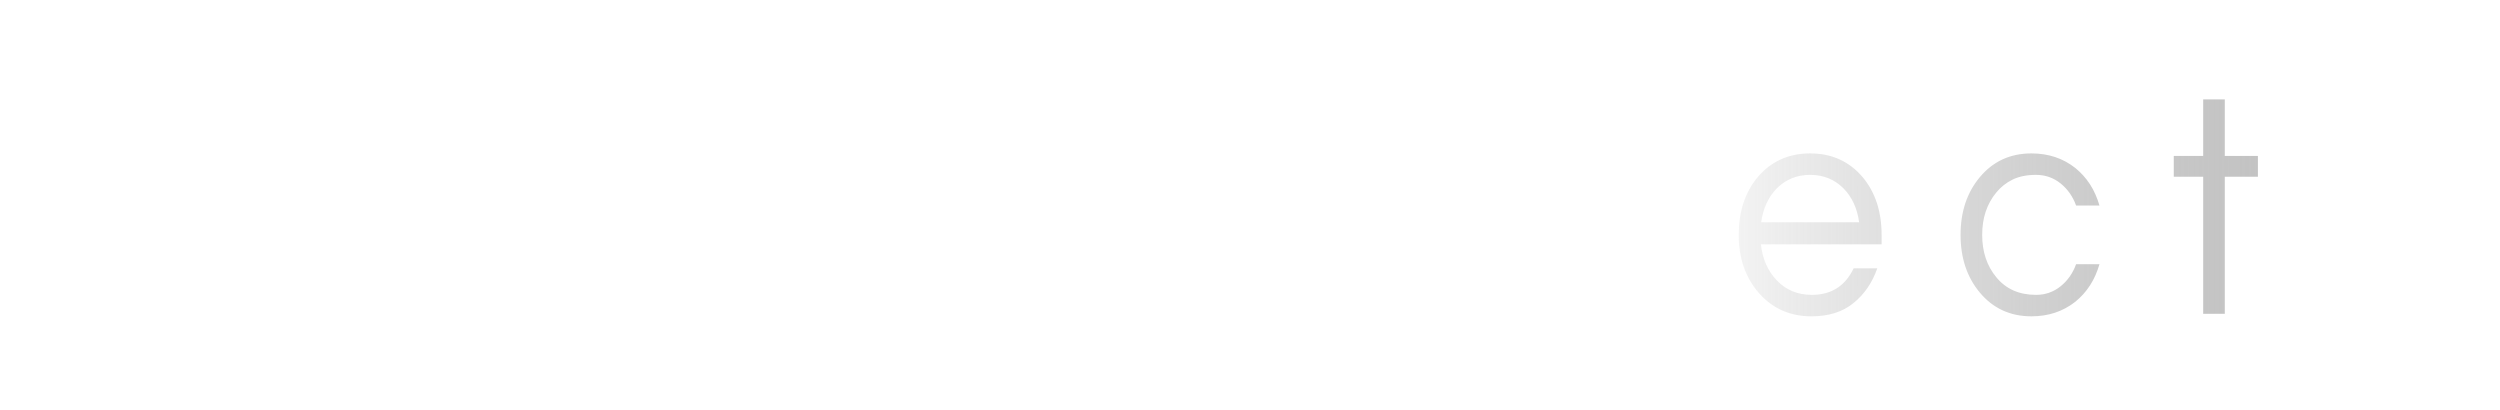
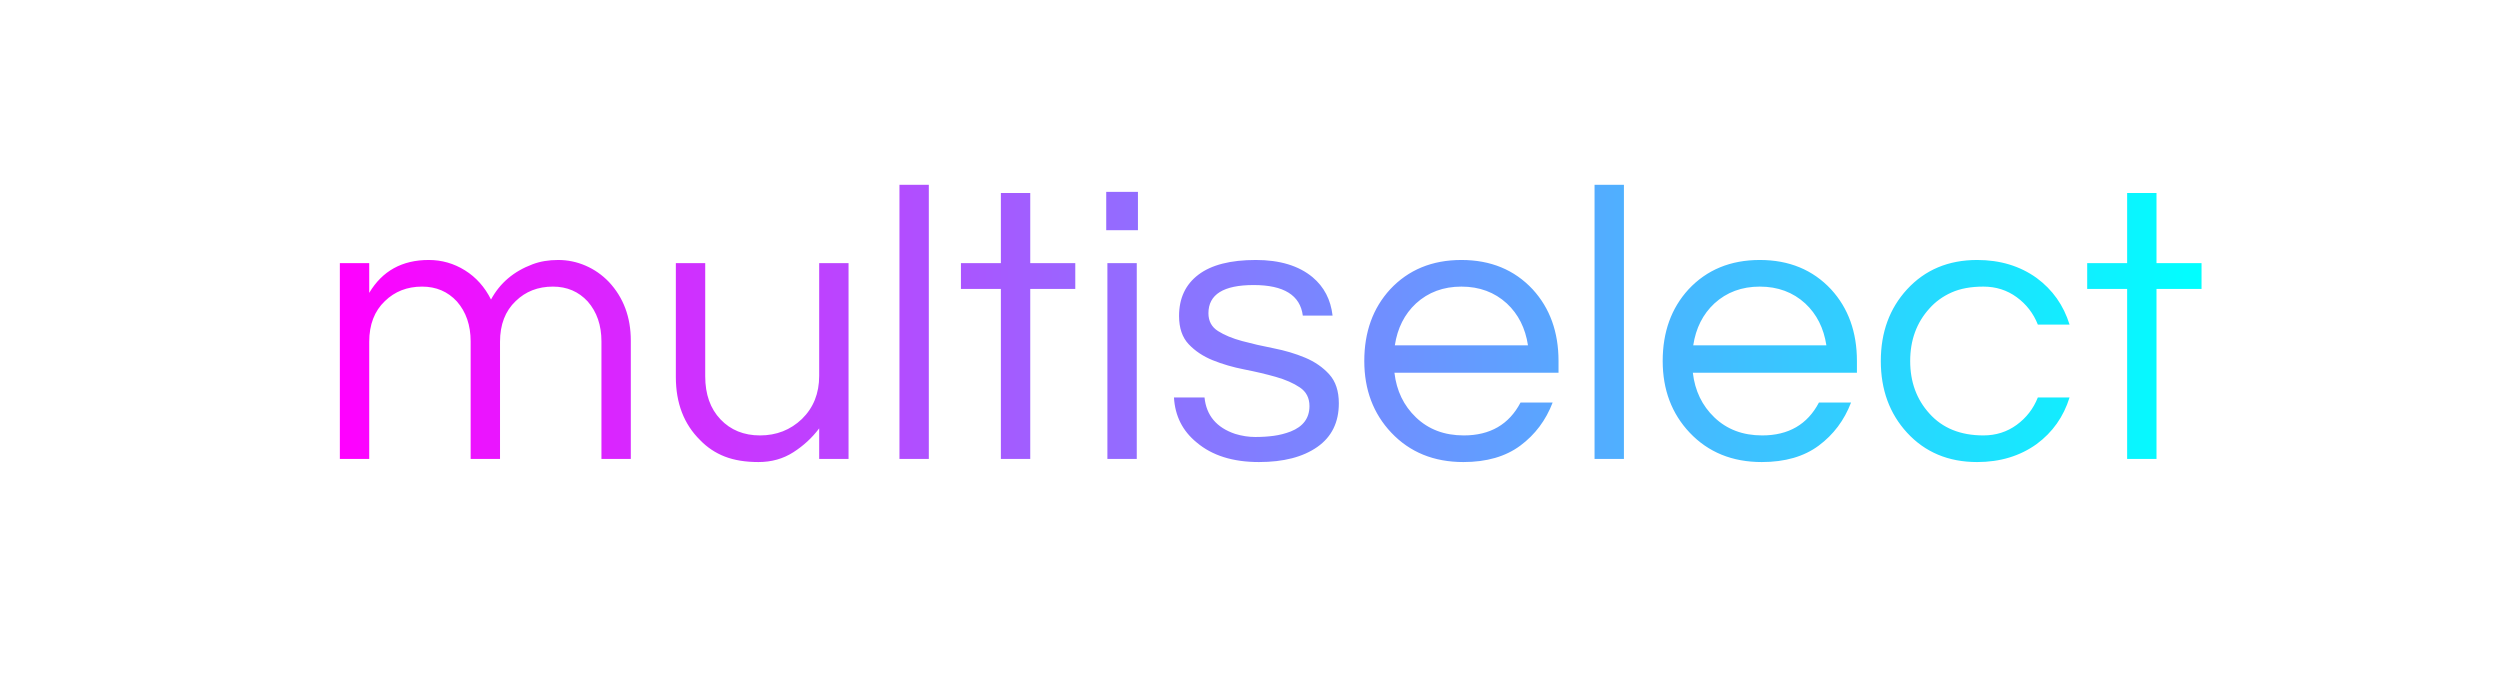
- <svg xmlns="http://www.w3.org/2000/svg" xmlns:xlink="http://www.w3.org/1999/xlink" width="409" height="67" viewBox="-64.92 18.46 409 67" preserveAspectRatio="xMidYMid" version="1.1" id="svg3">
+ <svg xmlns="http://www.w3.org/2000/svg" width="127.68" height="35.58" viewBox="172.66 49.21 127.68 35.58" preserveAspectRatio="xMidYMid" version="1.1" id="svg3">
  <defs id="defs2">
-     <linearGradient id="linearGradient7">
-       <stop style="stop-color:#ffffff;stop-opacity:0.893;" offset="0.642" id="stop8" />
-       <stop style="stop-color:#7c7c7c;stop-opacity:0.479;" offset="1" id="stop7" />
-     </linearGradient>
-     <linearGradient id="editing-gradient-gradient" x1="0" x2="1" y1="0.5" y2="0.5" gradientUnits="objectBoundingBox">
+     <linearGradient id="editing-gradient-gradient" x1="0.502" x2="37.194" y1="-17.932" y2="-17.932" gradientUnits="userSpaceOnUse" gradientTransform="scale(2.591272,0.3859109)">
      <stop offset="0" stop-color="#f0f" id="stop1" />
      <stop offset="1" stop-color="#0ff" id="stop2" />
    </linearGradient>
-     <linearGradient xlink:href="#linearGradient7" id="linearGradient8" x1="29.55" y1="75.51" x2="470.45" y2="75.51" gradientUnits="userSpaceOnUse" />
-     <linearGradient xlink:href="#linearGradient7" id="linearGradient9" gradientUnits="userSpaceOnUse" x1="29.55" y1="75.51" x2="470.45" y2="75.51" />
-     <linearGradient xlink:href="#linearGradient7" id="linearGradient10" gradientUnits="userSpaceOnUse" x1="29.55" y1="75.51" x2="470.45" y2="75.51" />
  </defs>
-   <g id="g3" style="fill:url(#linearGradient8)" transform="matrix(0.7364843,0,0,0.8072027,-42.00629,-9.028122)">
-     <g transform="translate(25.39001,97.655)" id="g2" style="fill:url(#linearGradient10)">
-       <path d="m 8.96,-32 v 4.86 0 q 3.2,-5.37 9.73,-5.37 v 0 0 q 3.2,0 5.92,1.69 v 0 0 q 2.72,1.7 4.25,4.77 v 0 0 q 2.18,-4.03 6.79,-5.76 v 0 0 q 1.85,-0.7 4.19,-0.7 v 0 0 q 2.34,0 4.48,0.93 v 0 0 q 2.14,0.92 3.81,2.65 v 0 0 q 3.58,3.84 3.58,9.6 v 0 V 0 h -4.8 v -19.2 0 q 0,-3.97 -2.24,-6.53 v 0 0 q -2.24,-2.43 -5.69,-2.43 v 0 0 q -3.65,0 -6.08,2.37 v 0 0 q -2.56,2.43 -2.56,6.65 v 0 V 0 h -4.8 v -19.2 0 q 0,-3.97 -2.24,-6.53 v 0 0 q -2.24,-2.43 -5.7,-2.43 v 0 0 q -3.65,0 -6.08,2.37 v 0 0 q -2.56,2.43 -2.56,6.65 v 0 V 0 h -4.8 v -32 z m 92.29,32 h -4.8 v -4.99 0 q -1.73,2.3 -4.23,3.9 v 0 0 q -2.49,1.6 -5.69,1.6 v 0 0 q -3.2,0 -5.51,-0.89 v 0 0 q -2.3,-0.9 -4.03,-2.69 v 0 0 q -3.97,-3.91 -3.97,-10.31 v 0 V -32 h 4.8 v 18.5 0 q 0,4.41 2.5,7.04 v 0 0 q 2.5,2.62 6.46,2.62 v 0 0 q 4.04,0 6.85,-2.69 v 0 0 q 2.82,-2.75 2.82,-7.04 v 0 V -32 h 4.8 z M 128,-44.8 V 0 h -4.8 V -44.8 Z M 158.21,0 h -4.8 v -27.78 h -6.53 V -32 h 6.53 v -11.46 h 4.8 V -32 h 7.36 v 4.22 h -7.36 z m 26.24,0 v -32 h 4.8 V 0 Z m -0.19,-43.65 h 5.18 v 6.27 h -5.18 z m 50.62,20.23 h -4.86 v 0 q -0.64,-5 -8.04,-5 v 0 0 q -7.39,0 -7.39,4.61 v 0 0 q 0,1.92 1.57,2.91 v 0 0 q 1.57,1 3.94,1.64 v 0 0 q 2.36,0.64 5.15,1.18 v 0 0 q 2.78,0.54 5.15,1.54 v 0 0 q 2.37,0.99 3.94,2.72 v 0 0 q 1.56,1.72 1.56,4.73 v 0 0 q 0,4.67 -3.52,7.14 v 0 0 q -3.52,2.46 -9.53,2.46 v 0 0 q -6.4,0 -10.18,-3.2 v 0 0 q -3.45,-2.81 -3.71,-7.36 v 0 h 4.99 v 0 q 0.45,4.42 4.99,5.95 v 0 0 q 1.67,0.52 3.3,0.52 v 0 0 q 1.63,0 3.04,-0.2 v 0 0 q 1.41,-0.19 2.75,-0.7 v 0 0 q 3.07,-1.22 3.07,-4.16 v 0 0 q 0,-1.98 -1.56,-3.04 v 0 0 q -1.57,-1.06 -3.94,-1.73 v 0 0 q -2.37,-0.67 -5.15,-1.21 v 0 0 q -2.79,-0.55 -5.15,-1.51 v 0 0 q -2.37,-0.96 -3.94,-2.62 v 0 0 q -1.57,-1.67 -1.57,-4.61 v 0 0 q 0,-4.35 3.17,-6.75 v 0 0 q 3.17,-2.4 9.38,-2.4 v 0 0 q 5.88,0 9.28,2.81 v 0 0 q 2.81,2.37 3.26,6.28 z m 35.07,19.58 v 0 0 q 6.47,0 9.28,-5.38 v 0 h 5.25 v 0 q -1.66,4.36 -5.28,7.04 v 0 0 q -3.62,2.69 -9.31,2.69 v 0 0 q -7.23,0 -11.78,-4.8 v 0 0 Q 253.7,-8.96 253.7,-16 v 0 0 q 0,-7.1 4.22,-11.71 v 0 0 q 4.48,-4.8 11.65,-4.8 v 0 0 q 7.17,0 11.65,4.8 v 0 0 q 4.22,4.61 4.22,11.71 v 0 1.92 h -26.82 v 0 q 0.52,4.42 3.52,7.3 v 0 0 q 3.08,2.94 7.81,2.94 z m -0.38,-24.32 v 0 0 q -4.42,0 -7.43,2.75 v 0 0 q -2.81,2.63 -3.45,6.85 v 0 h 21.76 v 0 q -0.64,-4.22 -3.46,-6.85 v 0 0 q -3.01,-2.75 -7.42,-2.75 z M 309.76,-44.8 V 0 h -4.8 v -44.8 z m 36.22,40.96 v 0 0 q 6.47,0 9.28,-5.38 v 0 h 5.25 v 0 q -1.66,4.36 -5.28,7.04 v 0 0 q -3.61,2.69 -9.31,2.69 v 0 0 q -7.23,0 -11.78,-4.8 v 0 0 Q 329.73,-8.96 329.73,-16 v 0 0 q 0,-7.1 4.22,-11.71 v 0 0 q 4.48,-4.8 11.65,-4.8 v 0 0 q 7.17,0 11.65,4.8 v 0 0 q 4.22,4.61 4.22,11.71 v 0 1.92 h -26.81 v 0 q 0.51,4.42 3.52,7.3 v 0 0 q 3.07,2.94 7.8,2.94 z m -0.38,-24.32 v 0 0 q -4.42,0 -7.42,2.75 v 0 0 q -2.82,2.63 -3.46,6.85 v 0 h 21.76 v 0 q -0.64,-4.22 -3.46,-6.85 v 0 0 q -3,-2.75 -7.42,-2.75 z m 50.18,24.32 v 0 0 q 3.07,0 5.44,-1.73 v 0 0 q 2.36,-1.73 3.45,-4.48 v 0 h 5.19 v 0 q -1.48,4.74 -5.38,7.62 v 0 0 q -4.1,2.94 -9.73,2.94 v 0 0 q -7.04,0 -11.45,-4.8 v 0 0 Q 379.01,-8.96 379.01,-16 v 0 0 q 0,-7.04 4.29,-11.71 v 0 0 q 4.41,-4.8 11.45,-4.8 v 0 0 q 5.63,0 9.73,2.94 v 0 0 q 3.9,2.88 5.38,7.62 v 0 h -5.19 v 0 q -1.09,-2.75 -3.45,-4.48 v 0 0 q -2.37,-1.73 -5.44,-1.73 v 0 0 q -3.08,0 -5.22,0.96 v 0 0 q -2.14,0.96 -3.62,2.62 v 0 0 q -3.13,3.46 -3.13,8.58 v 0 0 q 0,5.12 3.13,8.58 v 0 0 q 3.2,3.58 8.84,3.58 z M 437.7,0 h -4.8 v -27.78 h -6.53 V -32 h 6.53 v -11.46 h 4.8 V -32 h 7.36 v 4.22 h -7.36 z" fill="url(#editing-gradient-gradient)" id="path2" style="fill:url(#linearGradient9)" />
+   <g id="g3" transform="translate(-12.44305,-9.439557)">
+     <g transform="translate(201.16,82.08735)" id="g2">
+       <path d="m 2.8,-10 v 1.52 0 q 1,-1.68 3.04,-1.68 v 0 0 q 1,0 1.85,0.53 v 0 0 q 0.85,0.53 1.33,1.49 v 0 0 q 0.68,-1.26 2.12,-1.8 v 0 0 q 0.58,-0.22 1.31,-0.22 v 0 0 q 0.73,0 1.4,0.29 v 0 0 q 0.67,0.29 1.19,0.83 v 0 0 q 1.12,1.2 1.12,3 v 0 V 0 h -1.5 v -6 0 q 0,-1.24 -0.7,-2.04 v 0 0 Q 13.26,-8.8 12.18,-8.8 v 0 0 q -1.14,0 -1.9,0.74 v 0 0 q -0.8,0.76 -0.8,2.08 v 0 V 0 h -1.5 v -6 0 q 0,-1.24 -0.7,-2.04 v 0 0 Q 6.58,-8.8 5.5,-8.8 v 0 0 q -1.14,0 -1.9,0.74 v 0 0 Q 2.8,-7.3 2.8,-5.98 v 0 V 0 H 1.3 V -10 Z M 27.28,0 h -1.5 v -1.56 0 q -0.54,0.72 -1.32,1.22 v 0 0 q -0.78,0.5 -1.78,0.5 v 0 0 q -1,0 -1.72,-0.28 v 0 0 Q 20.24,-0.4 19.7,-0.96 v 0 0 q -1.24,-1.22 -1.24,-3.22 v 0 -5.82 h 1.5 v 5.78 0 q 0,1.38 0.78,2.2 v 0 0 q 0.78,0.82 2.02,0.82 v 0 0 q 1.26,0 2.14,-0.84 v 0 0 q 0.88,-0.86 0.88,-2.2 v 0 -5.76 h 1.5 z m 4.1,-14 V 0 h -1.5 v -14 z m 5.18,14 h -1.5 V -8.68 H 33.02 V -10 h 2.04 v -3.58 h 1.5 V -10 h 2.3 v 1.32 h -2.3 z M 40.5,0 V -10 H 42 V 0 Z m -0.06,-13.64 h 1.62 v 1.96 H 40.44 Z M 52,-7.32 h -1.52 v 0 q -0.2,-1.56 -2.51,-1.56 v 0 0 q -2.31,0 -2.31,1.44 v 0 0 q 0,0.6 0.49,0.91 v 0 0 q 0.49,0.31 1.23,0.51 v 0 0 q 0.74,0.2 1.61,0.37 v 0 0 q 0.87,0.17 1.61,0.48 v 0 0 q 0.74,0.31 1.23,0.85 v 0 0 q 0.49,0.54 0.49,1.48 v 0 0 q 0,1.46 -1.1,2.23 v 0 0 q -1.1,0.77 -2.98,0.77 v 0 0 q -2,0 -3.18,-1 v 0 0 q -1.08,-0.88 -1.16,-2.3 v 0 h 1.56 v 0 q 0.14,1.38 1.56,1.86 v 0 0 q 0.52,0.16 1.03,0.16 v 0 0 q 0.51,0 0.95,-0.06 v 0 0 q 0.44,-0.06 0.86,-0.22 v 0 0 q 0.96,-0.38 0.96,-1.3 v 0 0 q 0,-0.62 -0.49,-0.95 v 0 0 Q 49.84,-3.98 49.1,-4.19 v 0 0 Q 48.36,-4.4 47.49,-4.57 v 0 0 q -0.87,-0.17 -1.61,-0.47 v 0 0 q -0.74,-0.3 -1.23,-0.82 v 0 0 Q 44.16,-6.38 44.16,-7.3 v 0 0 q 0,-1.36 0.99,-2.11 v 0 0 q 0.99,-0.75 2.93,-0.75 v 0 0 q 1.84,0 2.9,0.88 v 0 0 q 0.88,0.74 1.02,1.96 z m 6.7,6.12 v 0 0 q 2.02,0 2.9,-1.68 v 0 h 1.64 v 0 q -0.52,1.36 -1.65,2.2 v 0 0 q -1.13,0.84 -2.91,0.84 v 0 0 q -2.26,0 -3.68,-1.5 v 0 0 Q 53.62,-2.8 53.62,-5 v 0 0 q 0,-2.22 1.32,-3.66 v 0 0 q 1.4,-1.5 3.64,-1.5 v 0 0 q 2.24,0 3.64,1.5 v 0 0 q 1.32,1.44 1.32,3.66 v 0 0.6 h -8.38 v 0 q 0.16,1.38 1.1,2.28 v 0 0 q 0.96,0.92 2.44,0.92 z m -0.12,-7.6 v 0 0 q -1.38,0 -2.32,0.86 v 0 0 q -0.88,0.82 -1.08,2.14 v 0 h 6.8 v 0 q -0.2,-1.32 -1.08,-2.14 v 0 0 Q 59.96,-8.8 58.58,-8.8 Z m 8.3,-5.2 V 0 h -1.5 v -14 z m 7.06,12.8 v 0 0 q 2.02,0 2.9,-1.68 v 0 h 1.64 v 0 q -0.52,1.36 -1.65,2.2 v 0 0 Q 75.7,0.16 73.92,0.16 v 0 0 q -2.26,0 -3.68,-1.5 v 0 0 Q 68.86,-2.8 68.86,-5 v 0 0 q 0,-2.22 1.32,-3.66 v 0 0 q 1.4,-1.5 3.64,-1.5 v 0 0 q 2.24,0 3.64,1.5 v 0 0 q 1.32,1.44 1.32,3.66 v 0 0.6 H 70.4 v 0 q 0.16,1.38 1.1,2.28 v 0 0 q 0.96,0.92 2.44,0.92 z m -0.12,-7.6 v 0 0 q -1.38,0 -2.32,0.86 v 0 0 q -0.88,0.82 -1.08,2.14 v 0 h 6.8 v 0 q -0.2,-1.32 -1.08,-2.14 v 0 0 Q 75.2,-8.8 73.82,-8.8 Z m 11.42,7.6 v 0 0 q 0.96,0 1.7,-0.54 v 0 0 q 0.74,-0.54 1.08,-1.4 v 0 h 1.62 v 0 q -0.46,1.48 -1.68,2.38 v 0 0 q -1.28,0.92 -3.04,0.92 v 0 0 q -2.2,0 -3.58,-1.5 v 0 0 Q 80,-2.8 80,-5 v 0 0 q 0,-2.2 1.34,-3.66 v 0 0 q 1.38,-1.5 3.58,-1.5 v 0 0 q 1.76,0 3.04,0.92 v 0 0 q 1.22,0.9 1.68,2.38 v 0 h -1.62 v 0 q -0.34,-0.86 -1.08,-1.4 v 0 0 Q 86.2,-8.8 85.24,-8.8 v 0 0 q -0.96,0 -1.63,0.3 v 0 0 q -0.67,0.3 -1.13,0.82 v 0 0 Q 81.5,-6.6 81.5,-5 v 0 0 q 0,1.6 0.98,2.68 v 0 0 q 1,1.12 2.76,1.12 z M 94.08,0 h -1.5 V -8.68 H 90.54 V -10 h 2.04 v -3.58 h 1.5 V -10 h 2.3 v 1.32 h -2.3 z" fill="url(#editing-gradient-gradient)" id="path2" style="fill:url(#editing-gradient-gradient)" />
    </g>
  </g>
  <style id="style3">text {
  font-size: 64px;
  font-family: Arial Black;
  dominant-baseline: central;
  text-anchor: middle;
}</style>
</svg>
